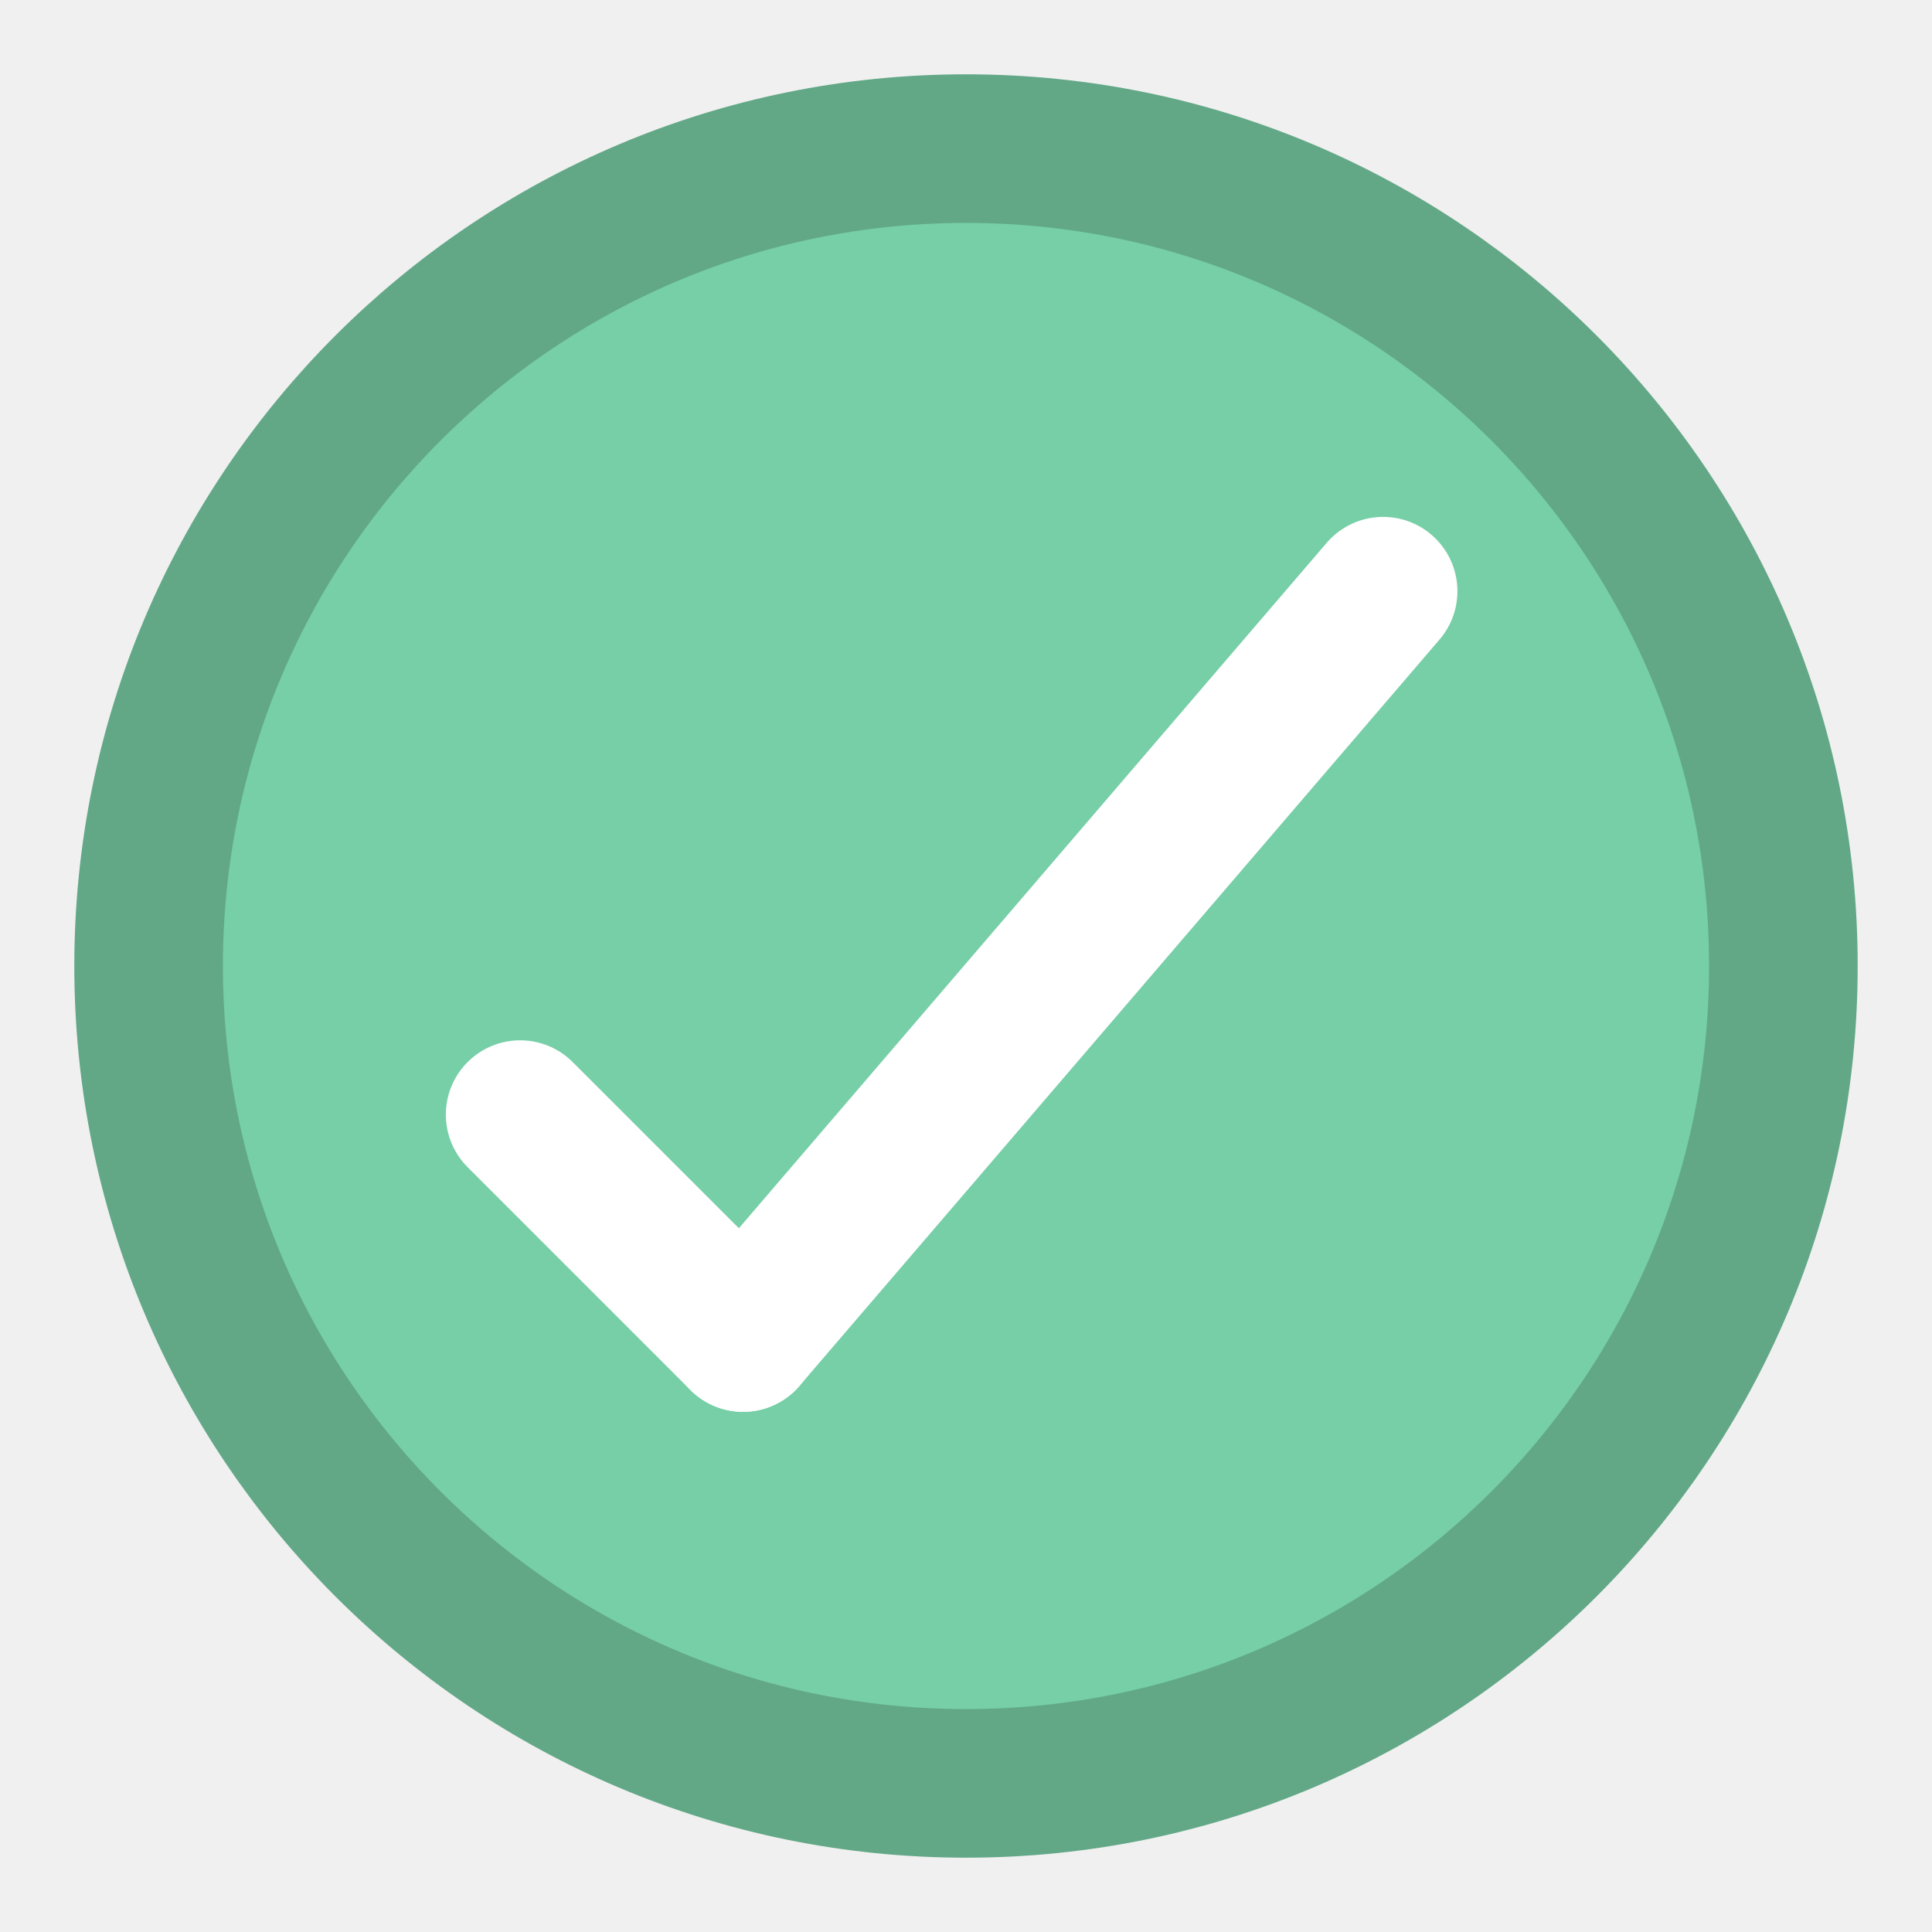
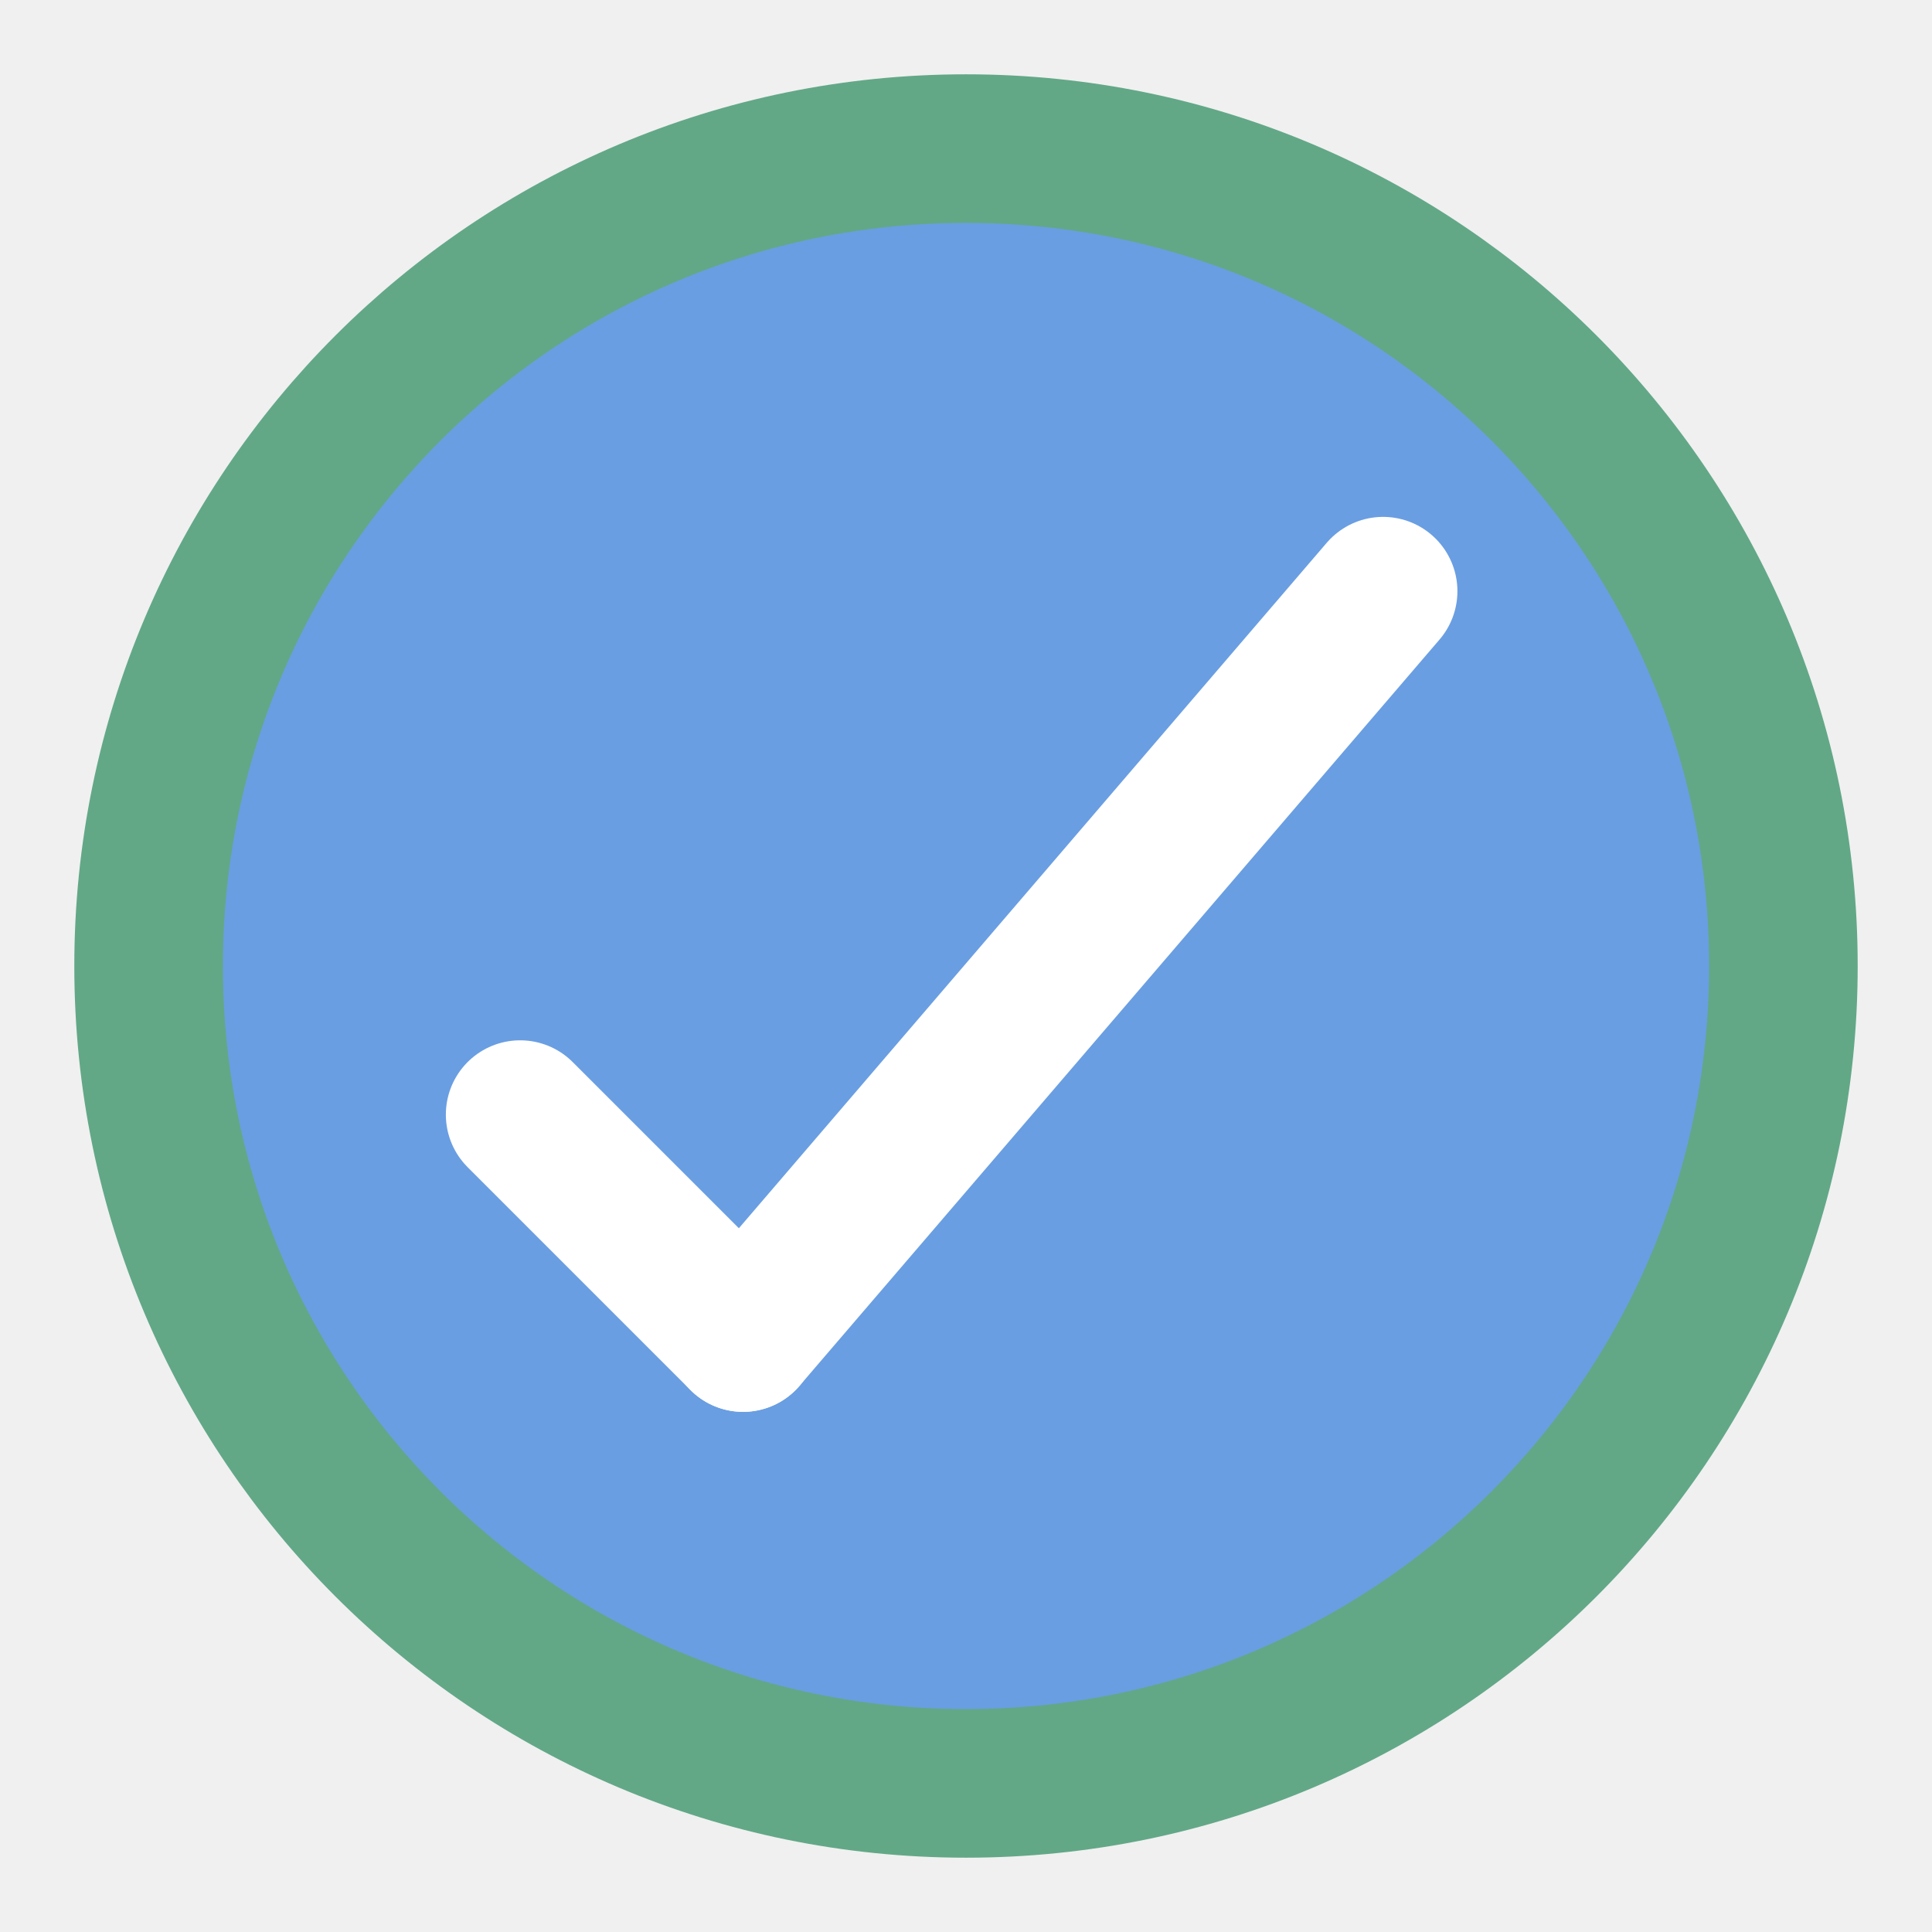
<svg xmlns="http://www.w3.org/2000/svg" width="13px" height="13px" viewBox="0 0 13 13" version="1.1">
  <defs />
  <g id="Screens-revised" stroke="none" stroke-width="1" fill="none" fill-rule="evenodd">
    <g id="Left-Panel-mention-states" transform="translate(-221, -165)">
      <g id="notification-shortcuts" transform="translate(206, 119)">
        <g id="slider" transform="translate(16, 16)">
          <g id="notif_active" transform="translate(0, 31)">
-             <circle id="Oval-190" stroke="#62A887" fill="#76CFA6" cx="5.5" cy="5.5" r="5.5" />
+             <circle id="Oval-190" stroke="#62A887" fill="#699ee2" cx="5.5" cy="5.5" r="5.5" />
            <path d="M2.5,6.5 L4,8" id="Line" stroke="#FFFFFF" stroke-linecap="round" />
            <path d="M4,2.978 L8.307,8" id="Line-Copy" stroke="#FFFFFF" stroke-linecap="round" transform="translate(6.15332, 5.48877) scale(-1, 1) translate(-6.15332, -5.48877) " />
          </g>
        </g>
      </g>
    </g>
  </g>
</svg>
